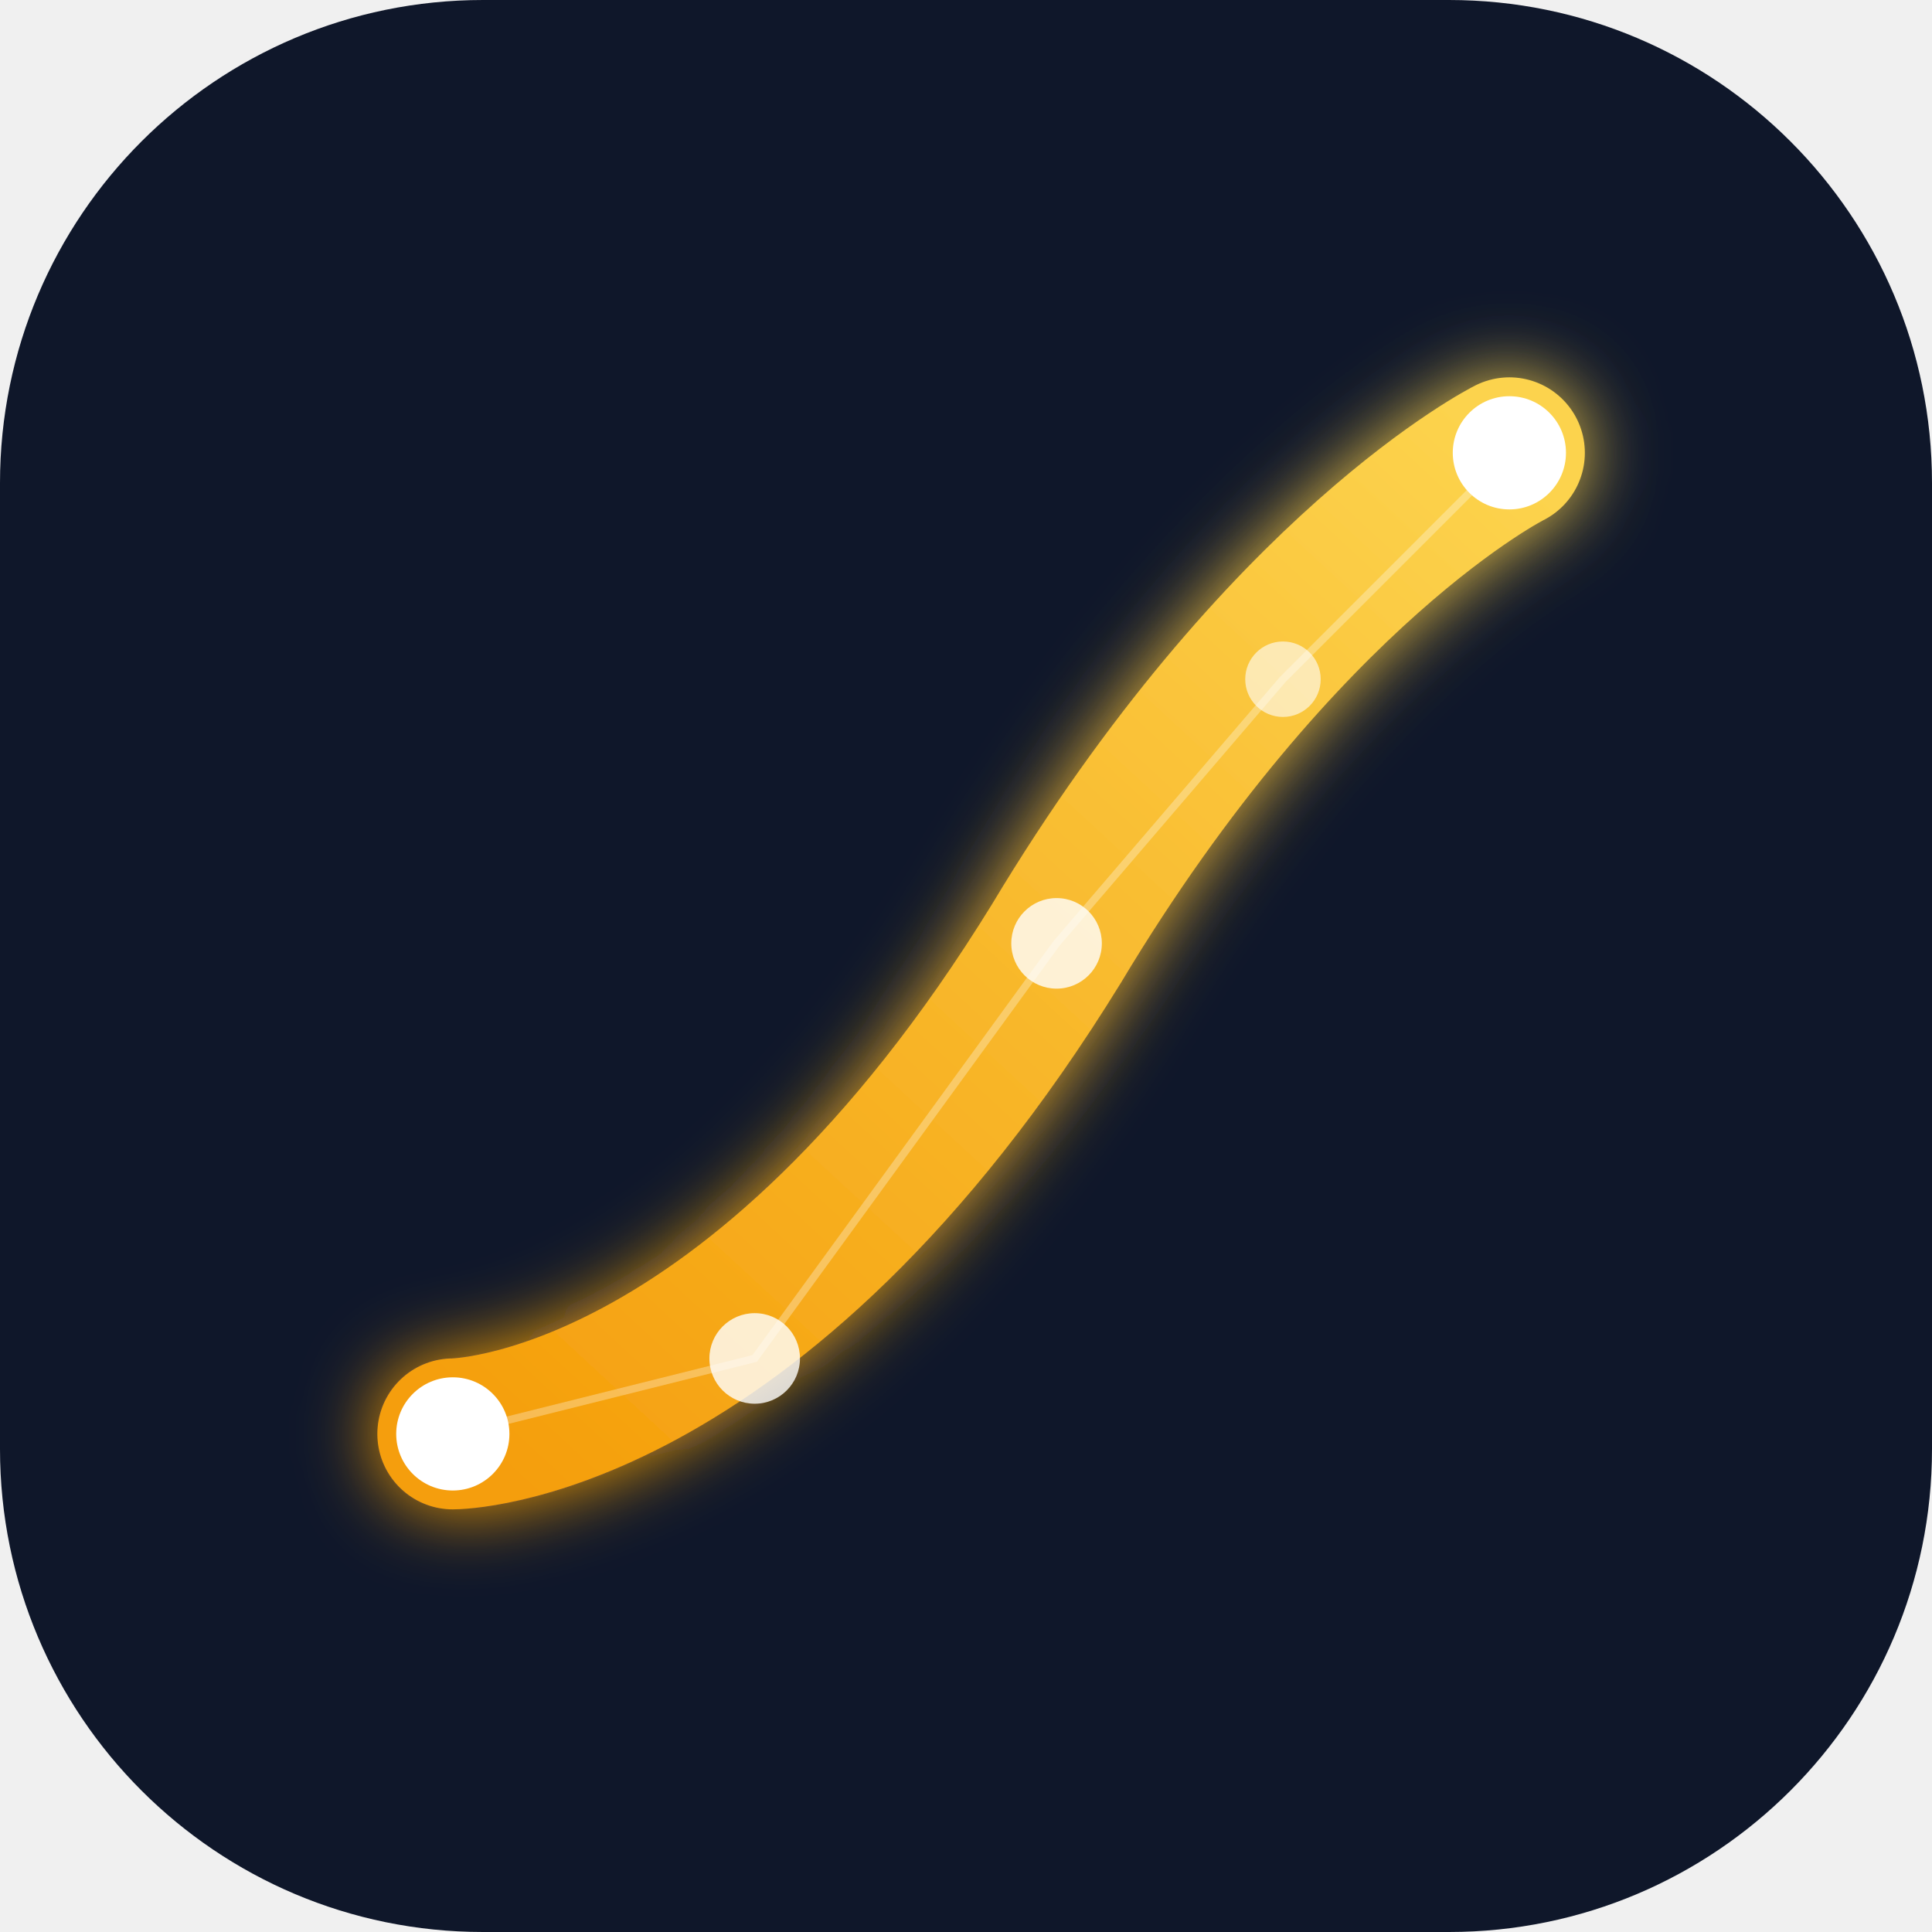
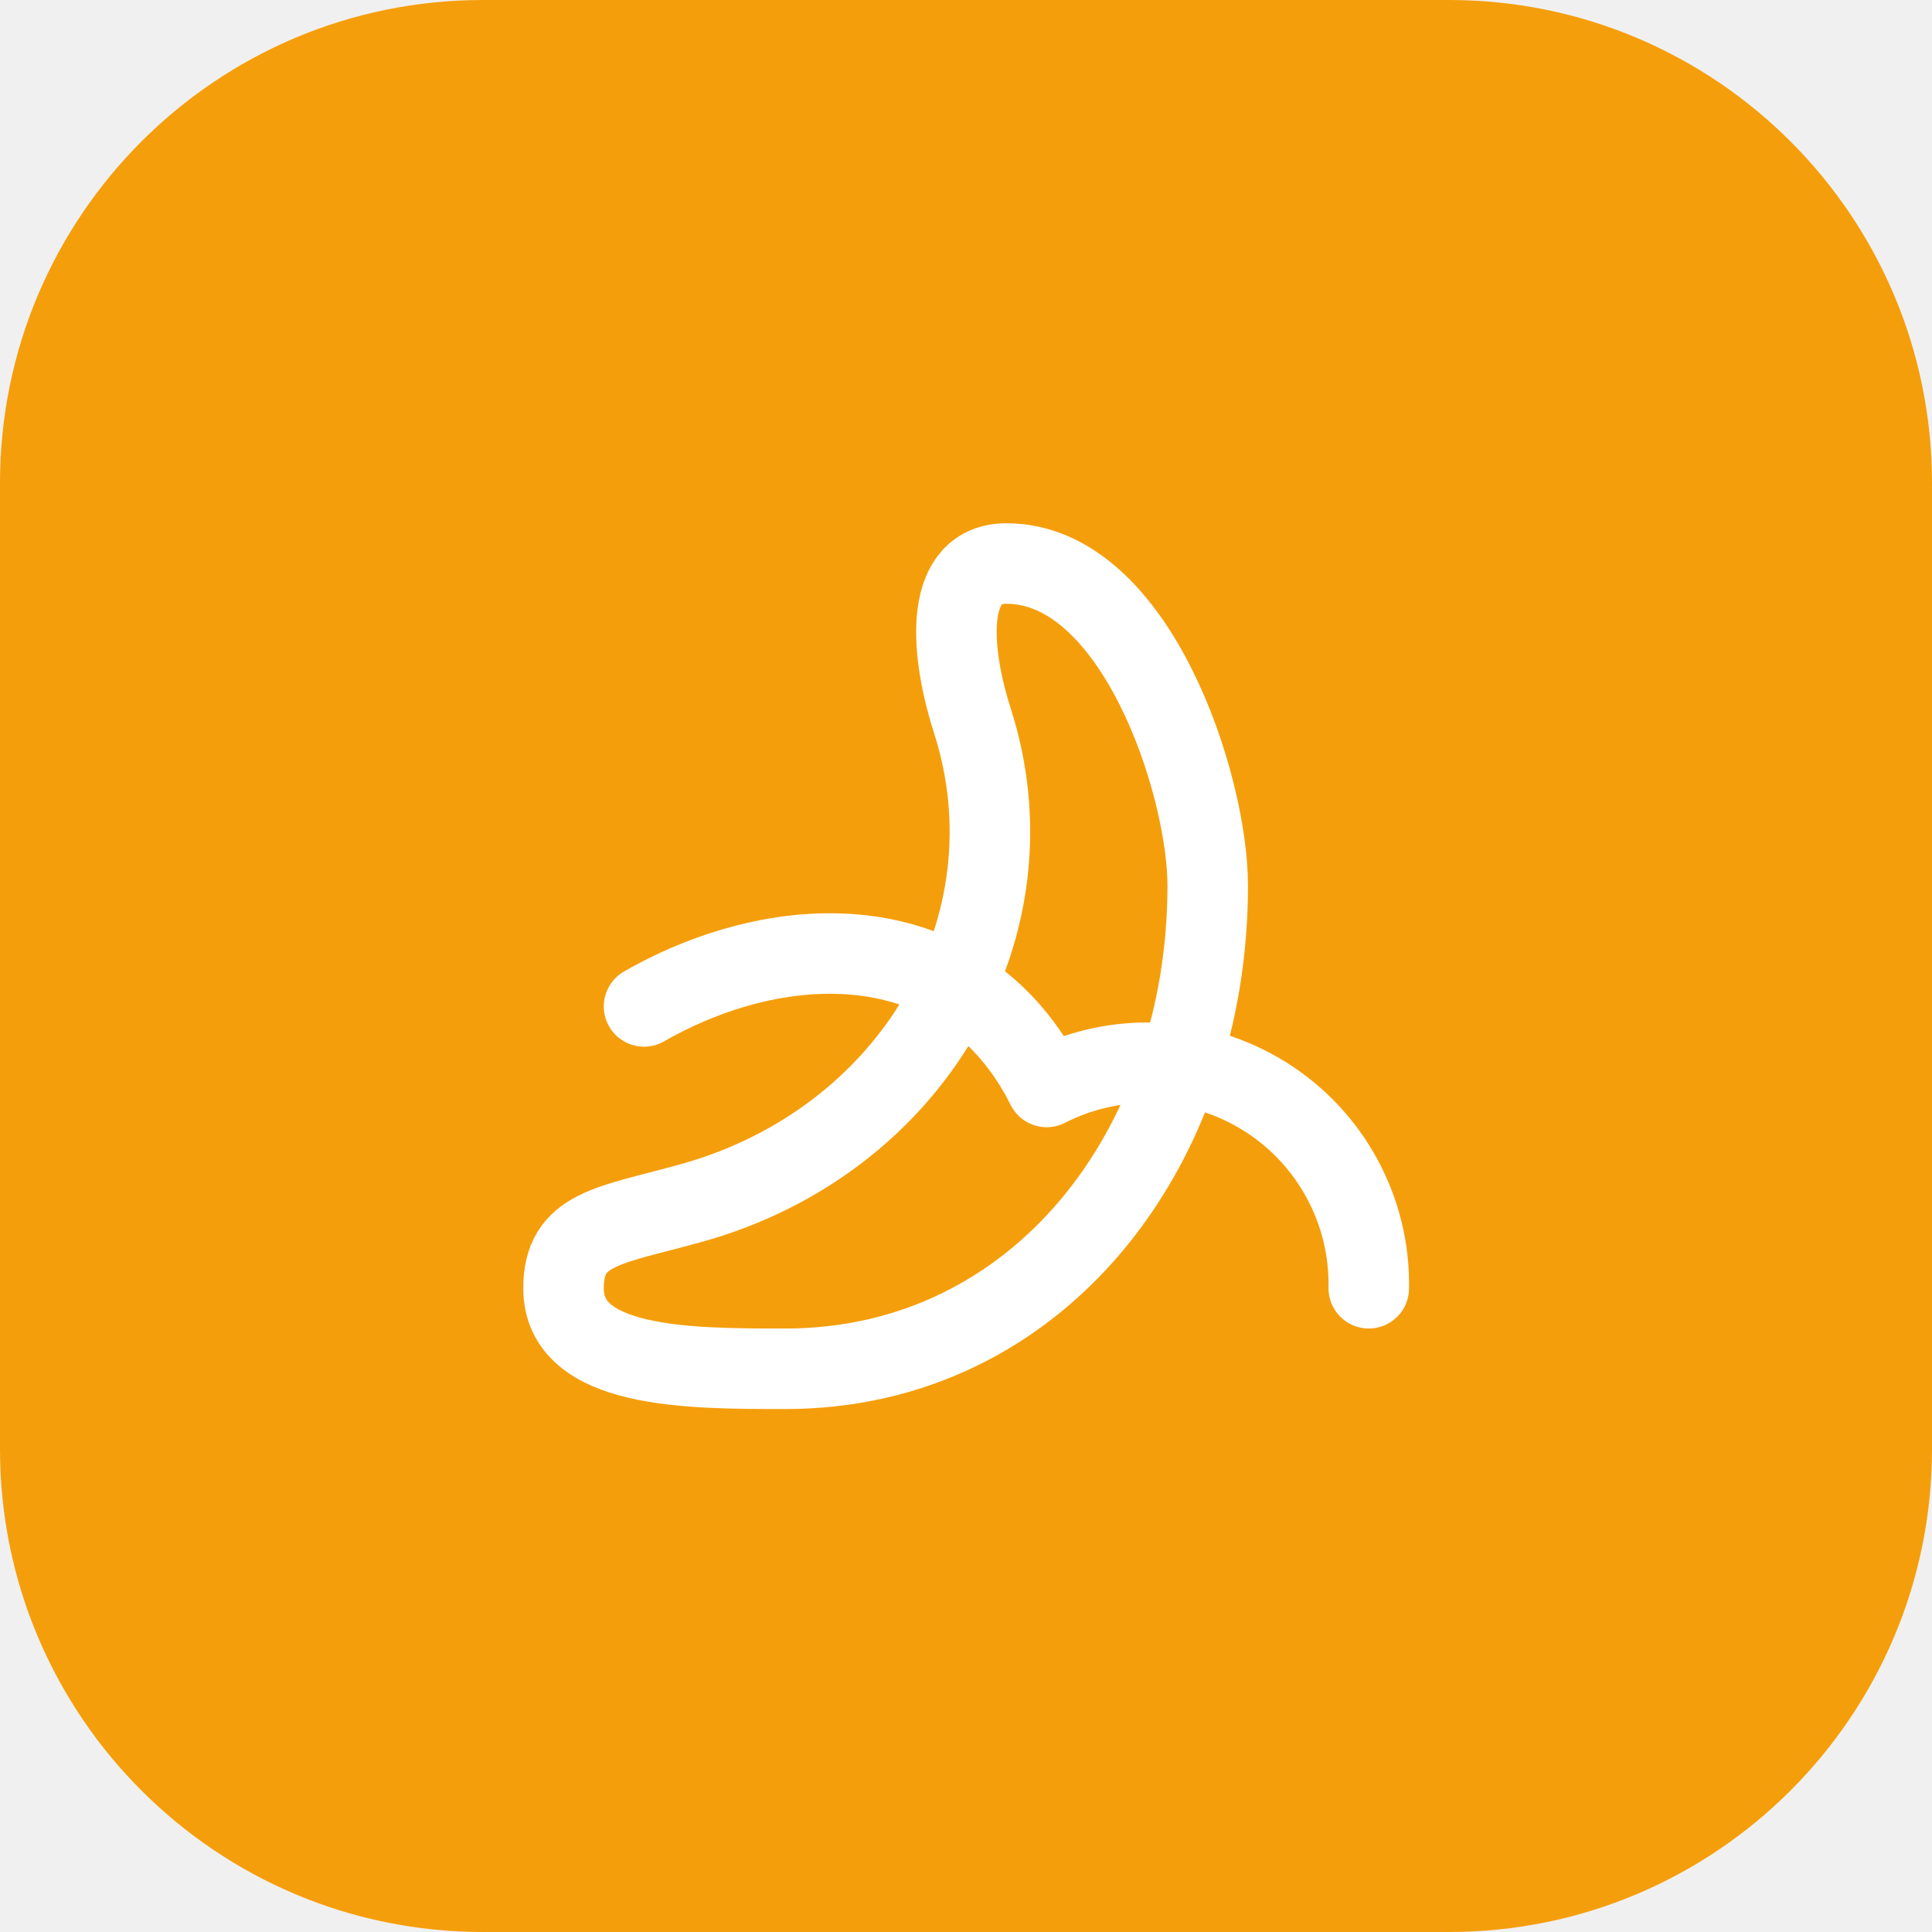
<svg xmlns="http://www.w3.org/2000/svg" viewBox="0 0 512 512">
-   <defs>
-     <linearGradient id="bananaGradient" x1="0%" y1="100%" x2="100%" y2="0%">
-       <stop offset="0%" style="stop-color:#F59E0B;stop-opacity:1" />
-       <stop offset="100%" style="stop-color:#FCD34D;stop-opacity:1" />
-     </linearGradient>
-     <filter id="glow" x="-20%" y="-20%" width="140%" height="140%">
-       <feGaussianBlur stdDeviation="10" result="blur" />
-       <feComposite in="SourceGraphic" in2="blur" operator="over" />
-     </filter>
-   </defs>
-   <rect width="512" height="512" rx="128" fill="#0F172A" />
-   <path d="M120 380 C 120 380, 200 380, 280 250 C 340 150, 400 120, 400 120" fill="none" stroke="url(#bananaGradient)" stroke-width="40" stroke-linecap="round" filter="url(#glow)" />
-   <circle cx="120" cy="380" r="15" fill="#FFF" />
-   <circle cx="200" cy="360" r="12" fill="#FFF" opacity="0.8" />
-   <circle cx="280" cy="250" r="12" fill="#FFF" opacity="0.8" />
-   <circle cx="340" cy="180" r="10" fill="#FFF" opacity="0.6" />
-   <circle cx="400" cy="120" r="15" fill="#FFF" />
-   <path d="M120 380 L 200 360 L 280 250 L 340 180 L 400 120" fill="none" stroke="#FFF" stroke-width="2" opacity="0.3" />
+   <rect width="512" height="512" rx="128" fill="#F59E0B" />
+   <g transform="translate(128, 128) scale(10.67)" fill="none" stroke="#FFFFFF" stroke-width="2" stroke-linecap="round" stroke-linejoin="round">
+     <path d="M4 13c3.5-2 8-2 10 2a5.5 5.5 0 0 1 8 5" />
+     <path d="M5.15 17.89c5.52-1.52 8.65-6.89 7-12C11.55 4 11.5 2 13 2c3.22 0 5 5.5 5 8 0 6.5-4.2 12-10.49 12C5.11 22 2 22 2 20c0-1.5 1.14-1.55 3.15-2.11Z" />
+   </g>
</svg>
